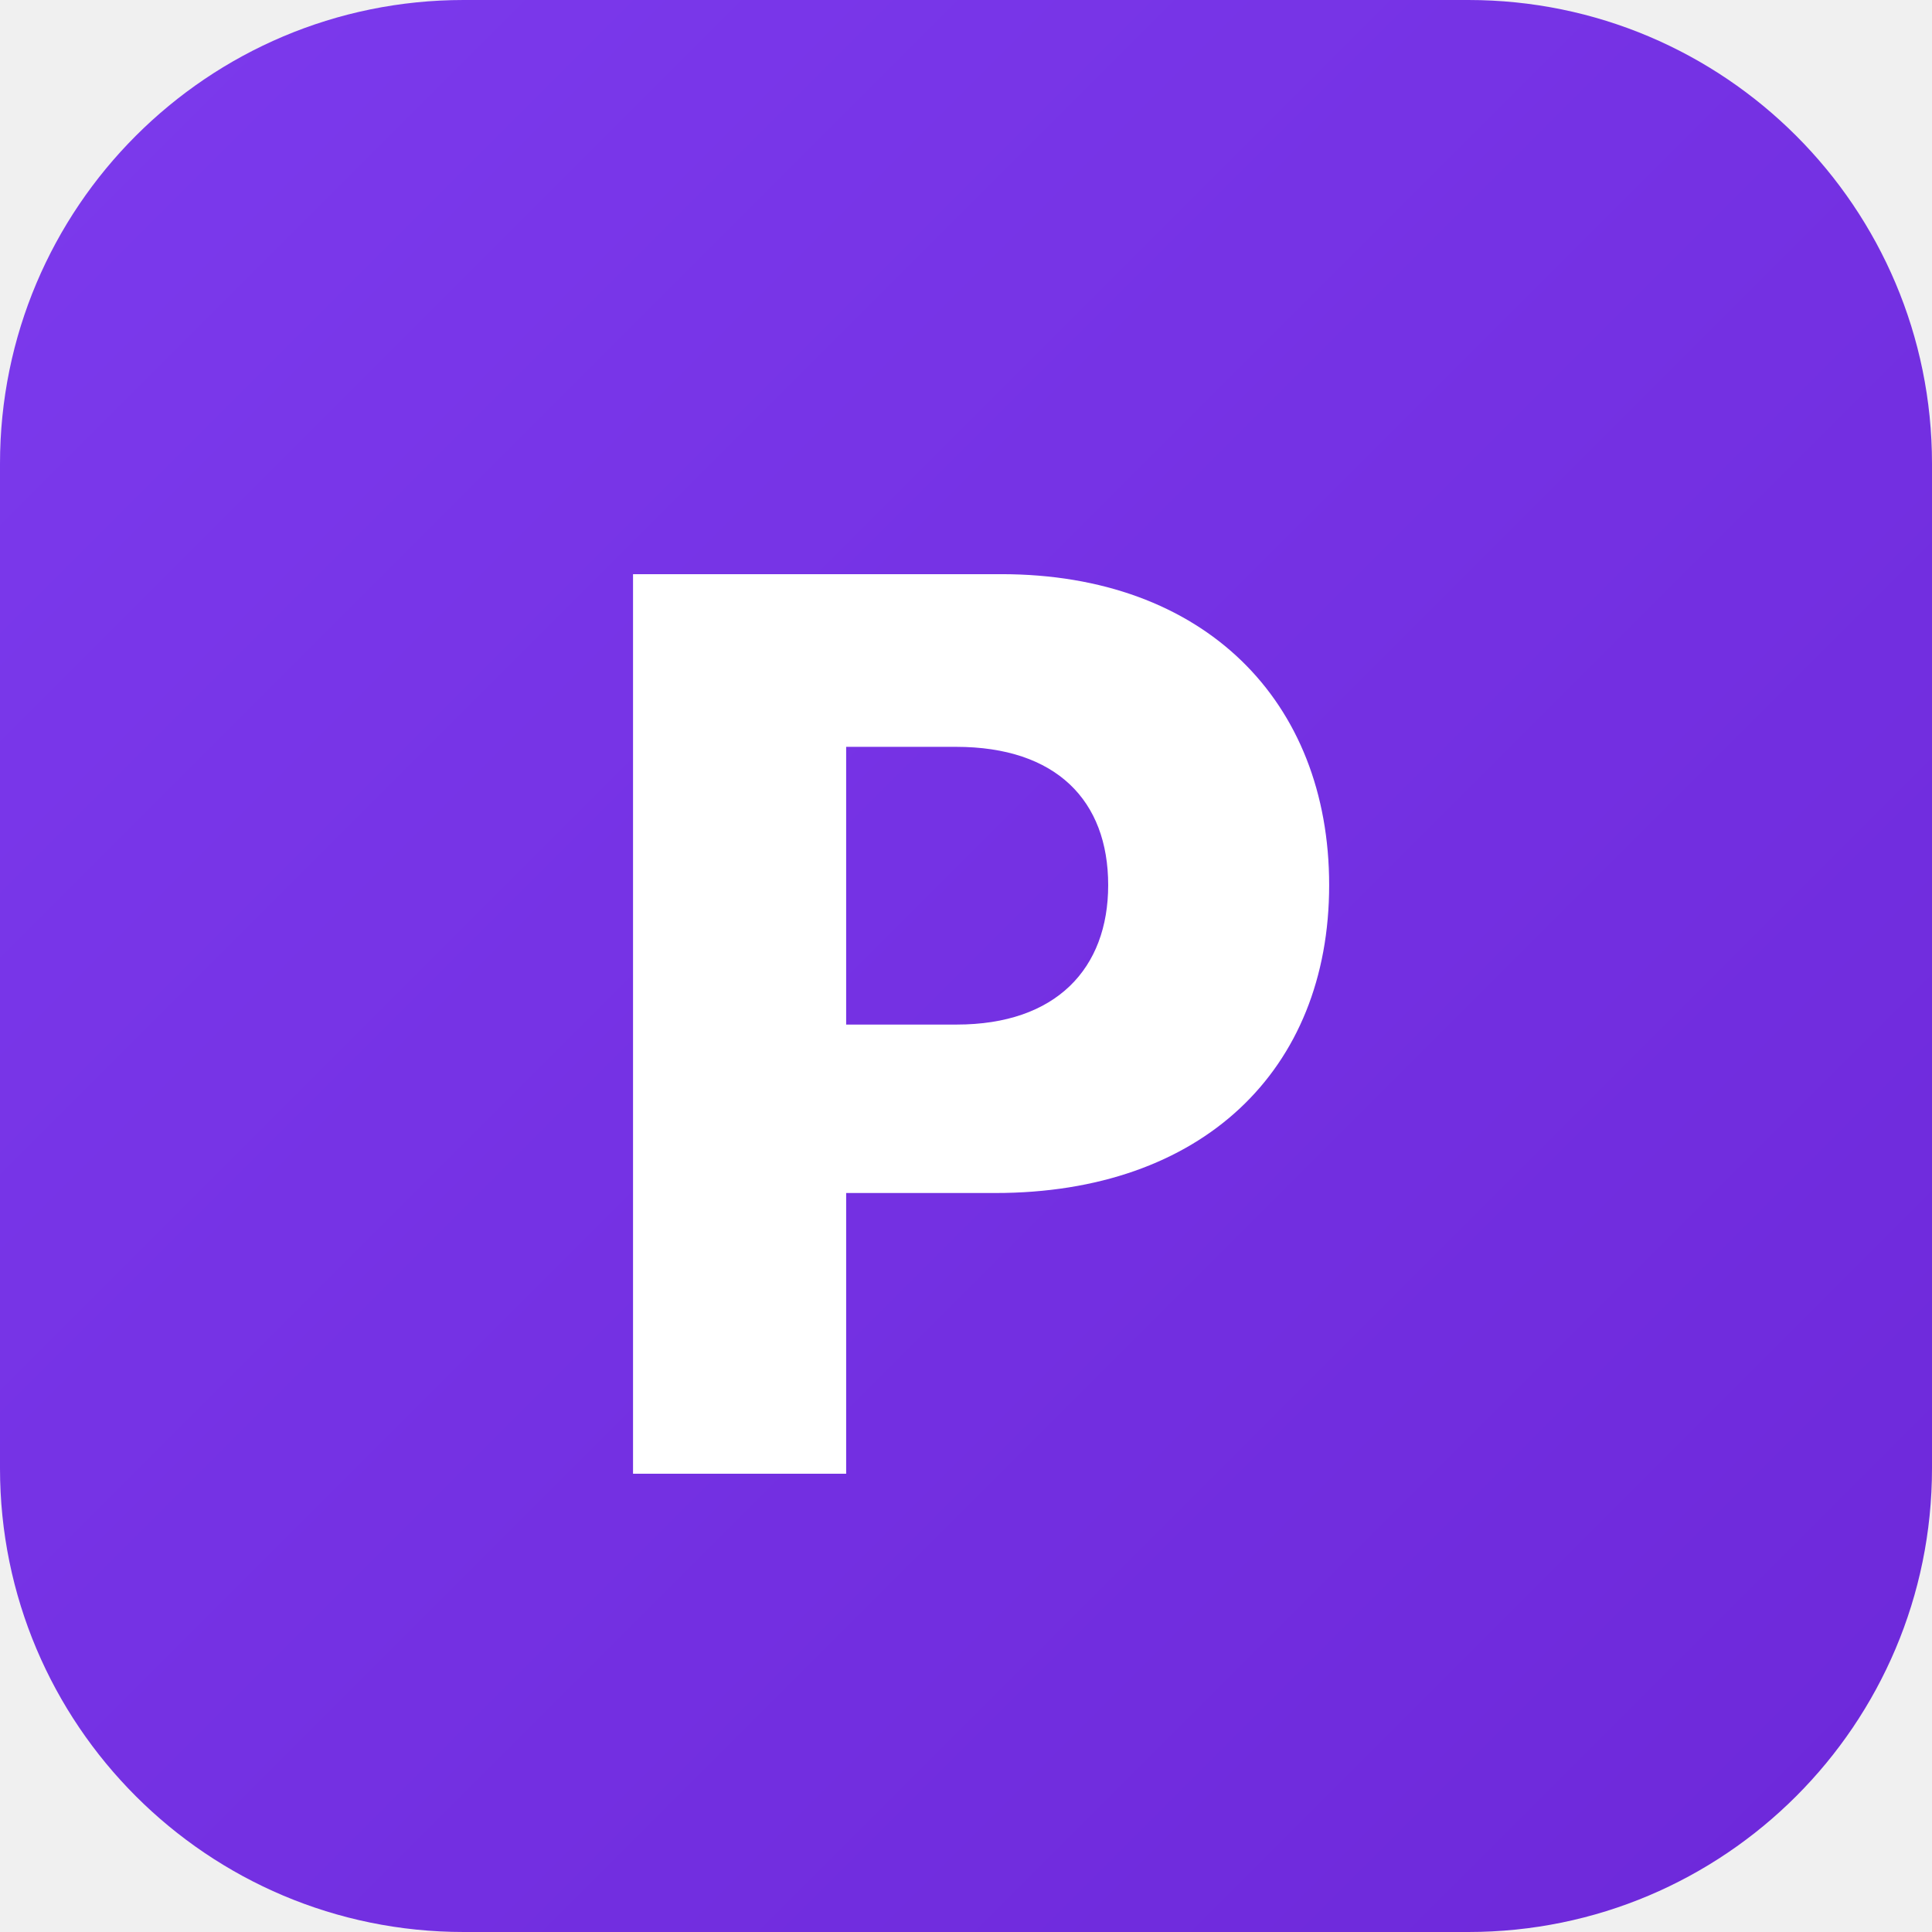
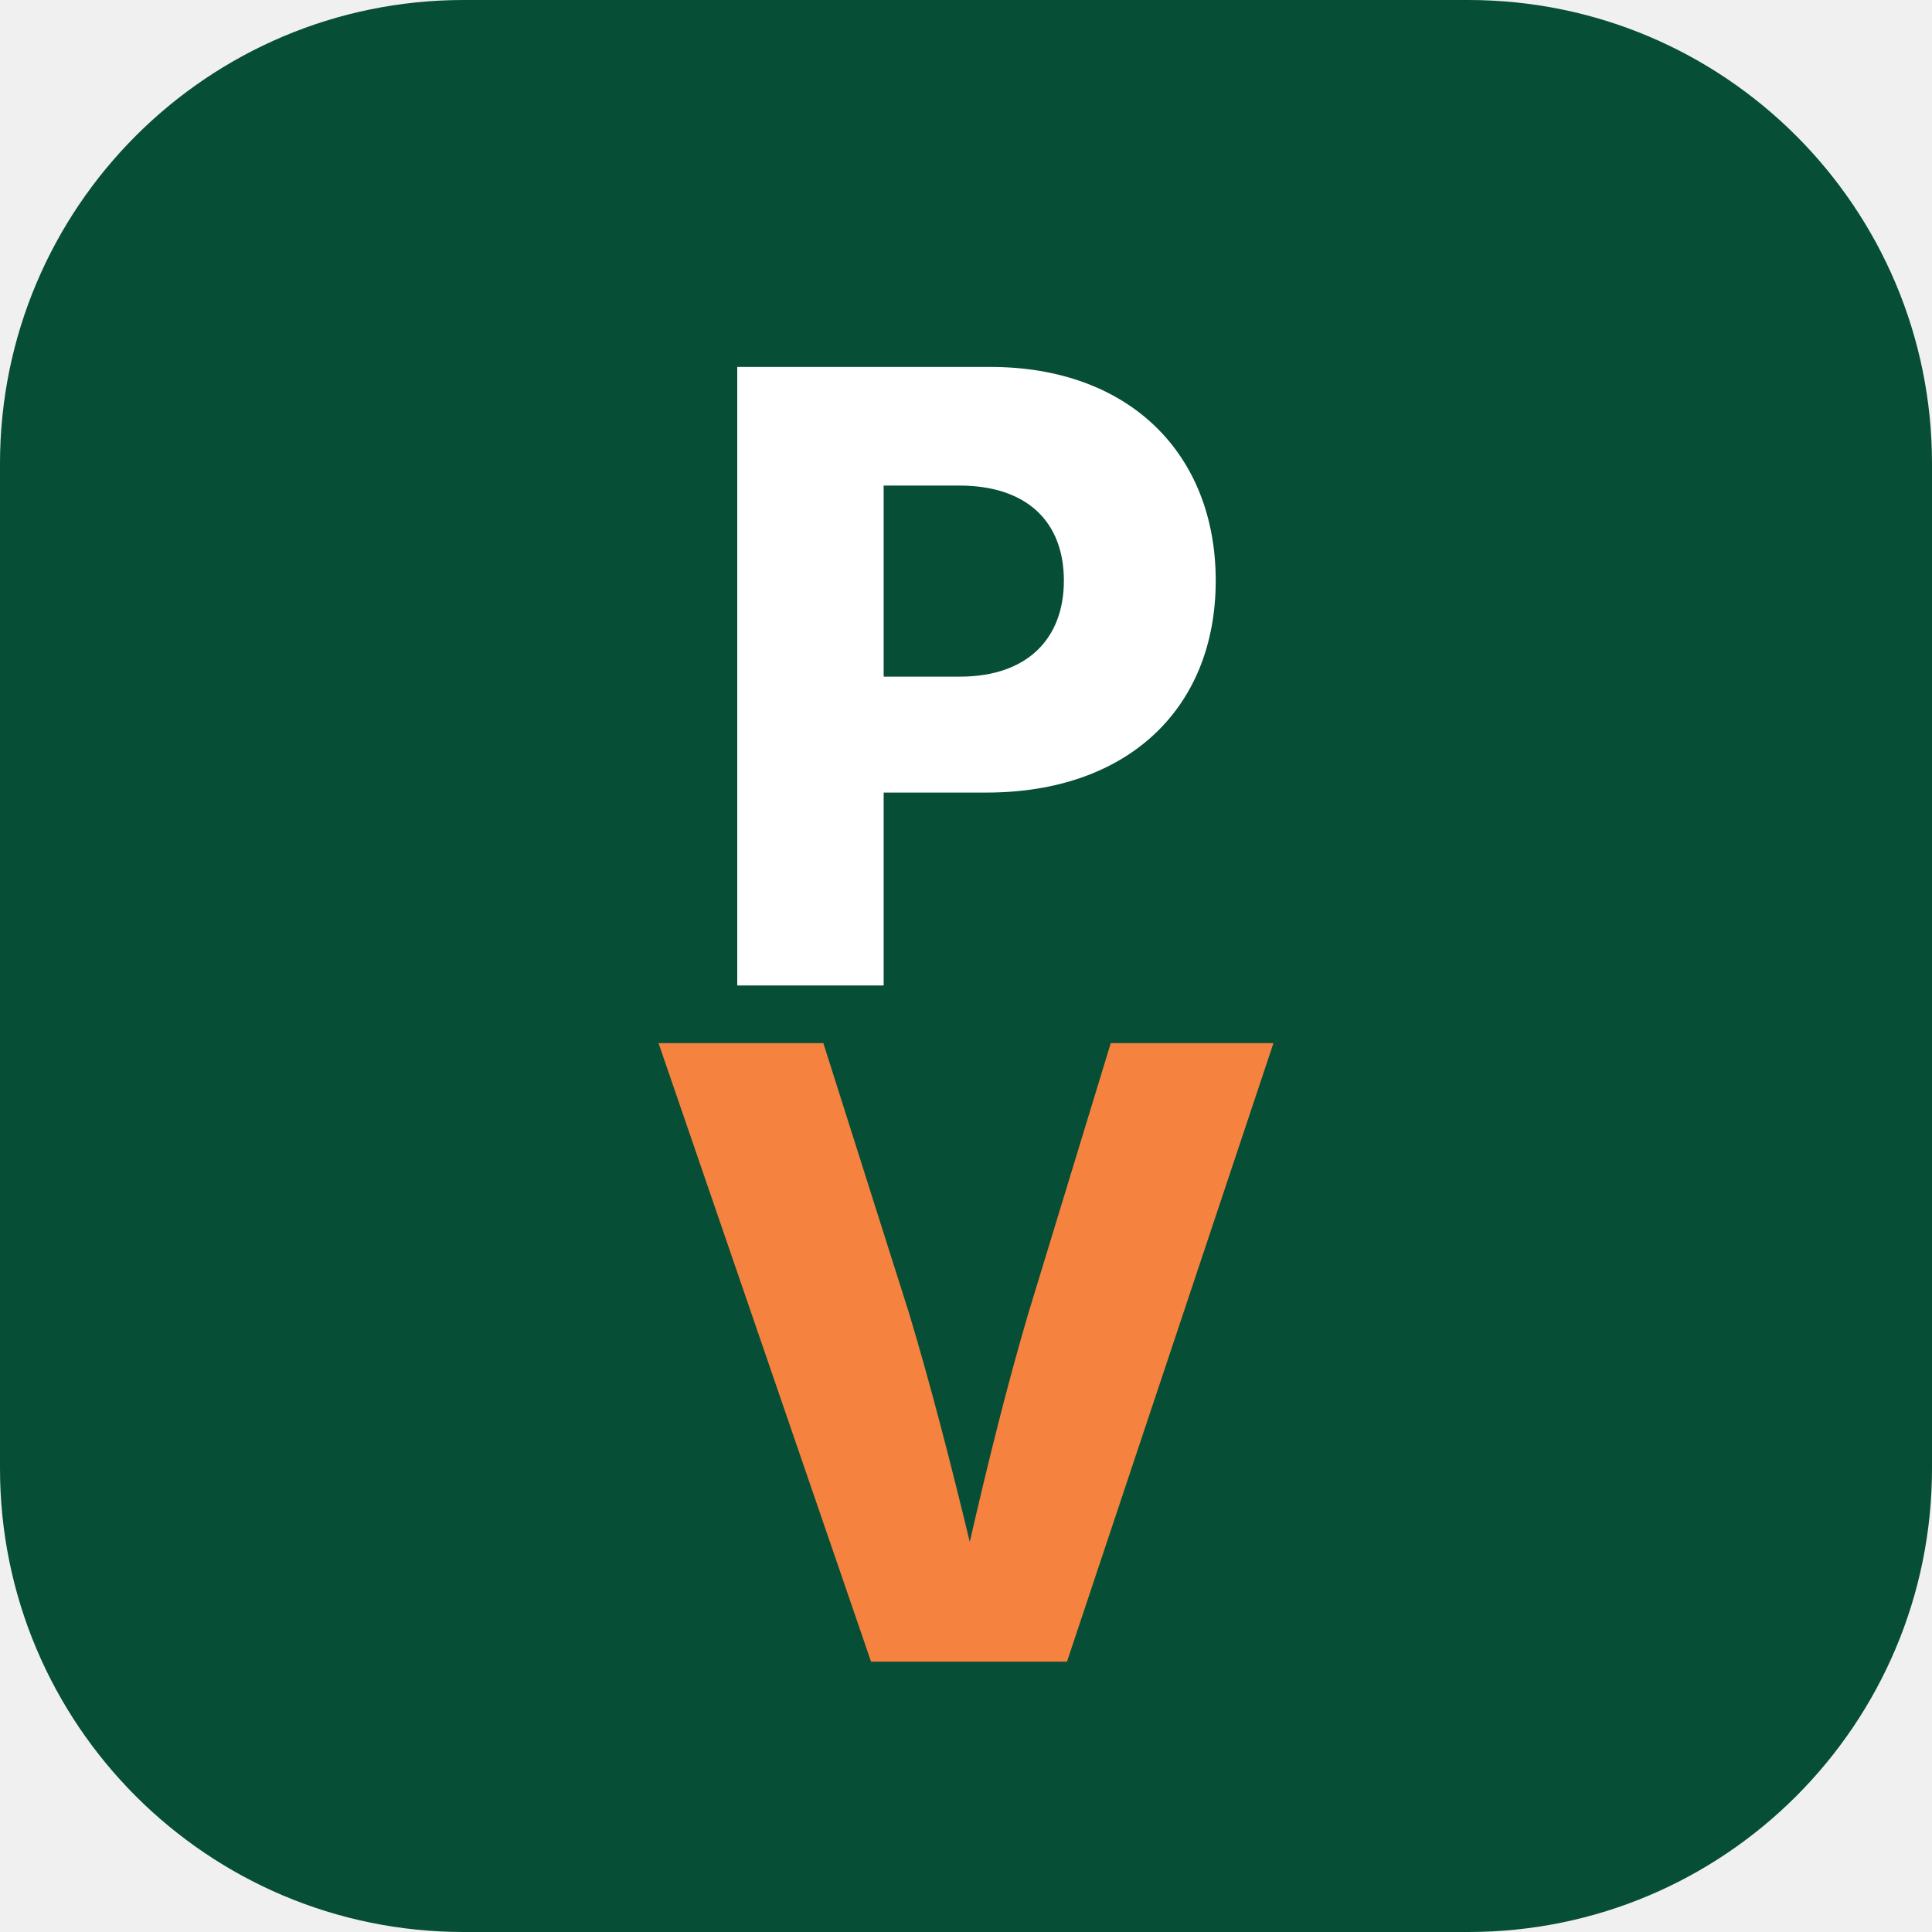
<svg xmlns="http://www.w3.org/2000/svg" viewBox="0 0 100 100" role="img" aria-label="Pulsar Ventures">
-   <defs>
-     <linearGradient id="pv" x1="0" y1="0" x2="1" y2="1">
-       <stop offset="0" stop-color="#7c3aed" />
-       <stop offset="1" stop-color="#6d28d9" />
-     </linearGradient>
-   </defs>
-   <rect width="100" height="100" rx="24" fill="url(#pv)" />
-   <text x="50" y="53" text-anchor="middle" dominant-baseline="central" font-family="Inter, system-ui, -apple-system, sans-serif" font-size="64" font-weight="800" fill="#ffffff">P</text>
+   <rect width="100" height="100" rx="24" fill="#064e35" />
+   <text x="50" y="35" text-anchor="middle" dominant-baseline="central" font-family="Figtree, Inter, Helvetica, Arial, sans-serif" font-size="44" font-weight="800" letter-spacing="-2" fill="#ffffff">P</text>
+   <text x="50" y="70" text-anchor="middle" dominant-baseline="central" font-family="Figtree, Inter, Helvetica, Arial, sans-serif" font-size="44" font-weight="800" letter-spacing="-2" fill="#f5823f">V</text>
</svg>
